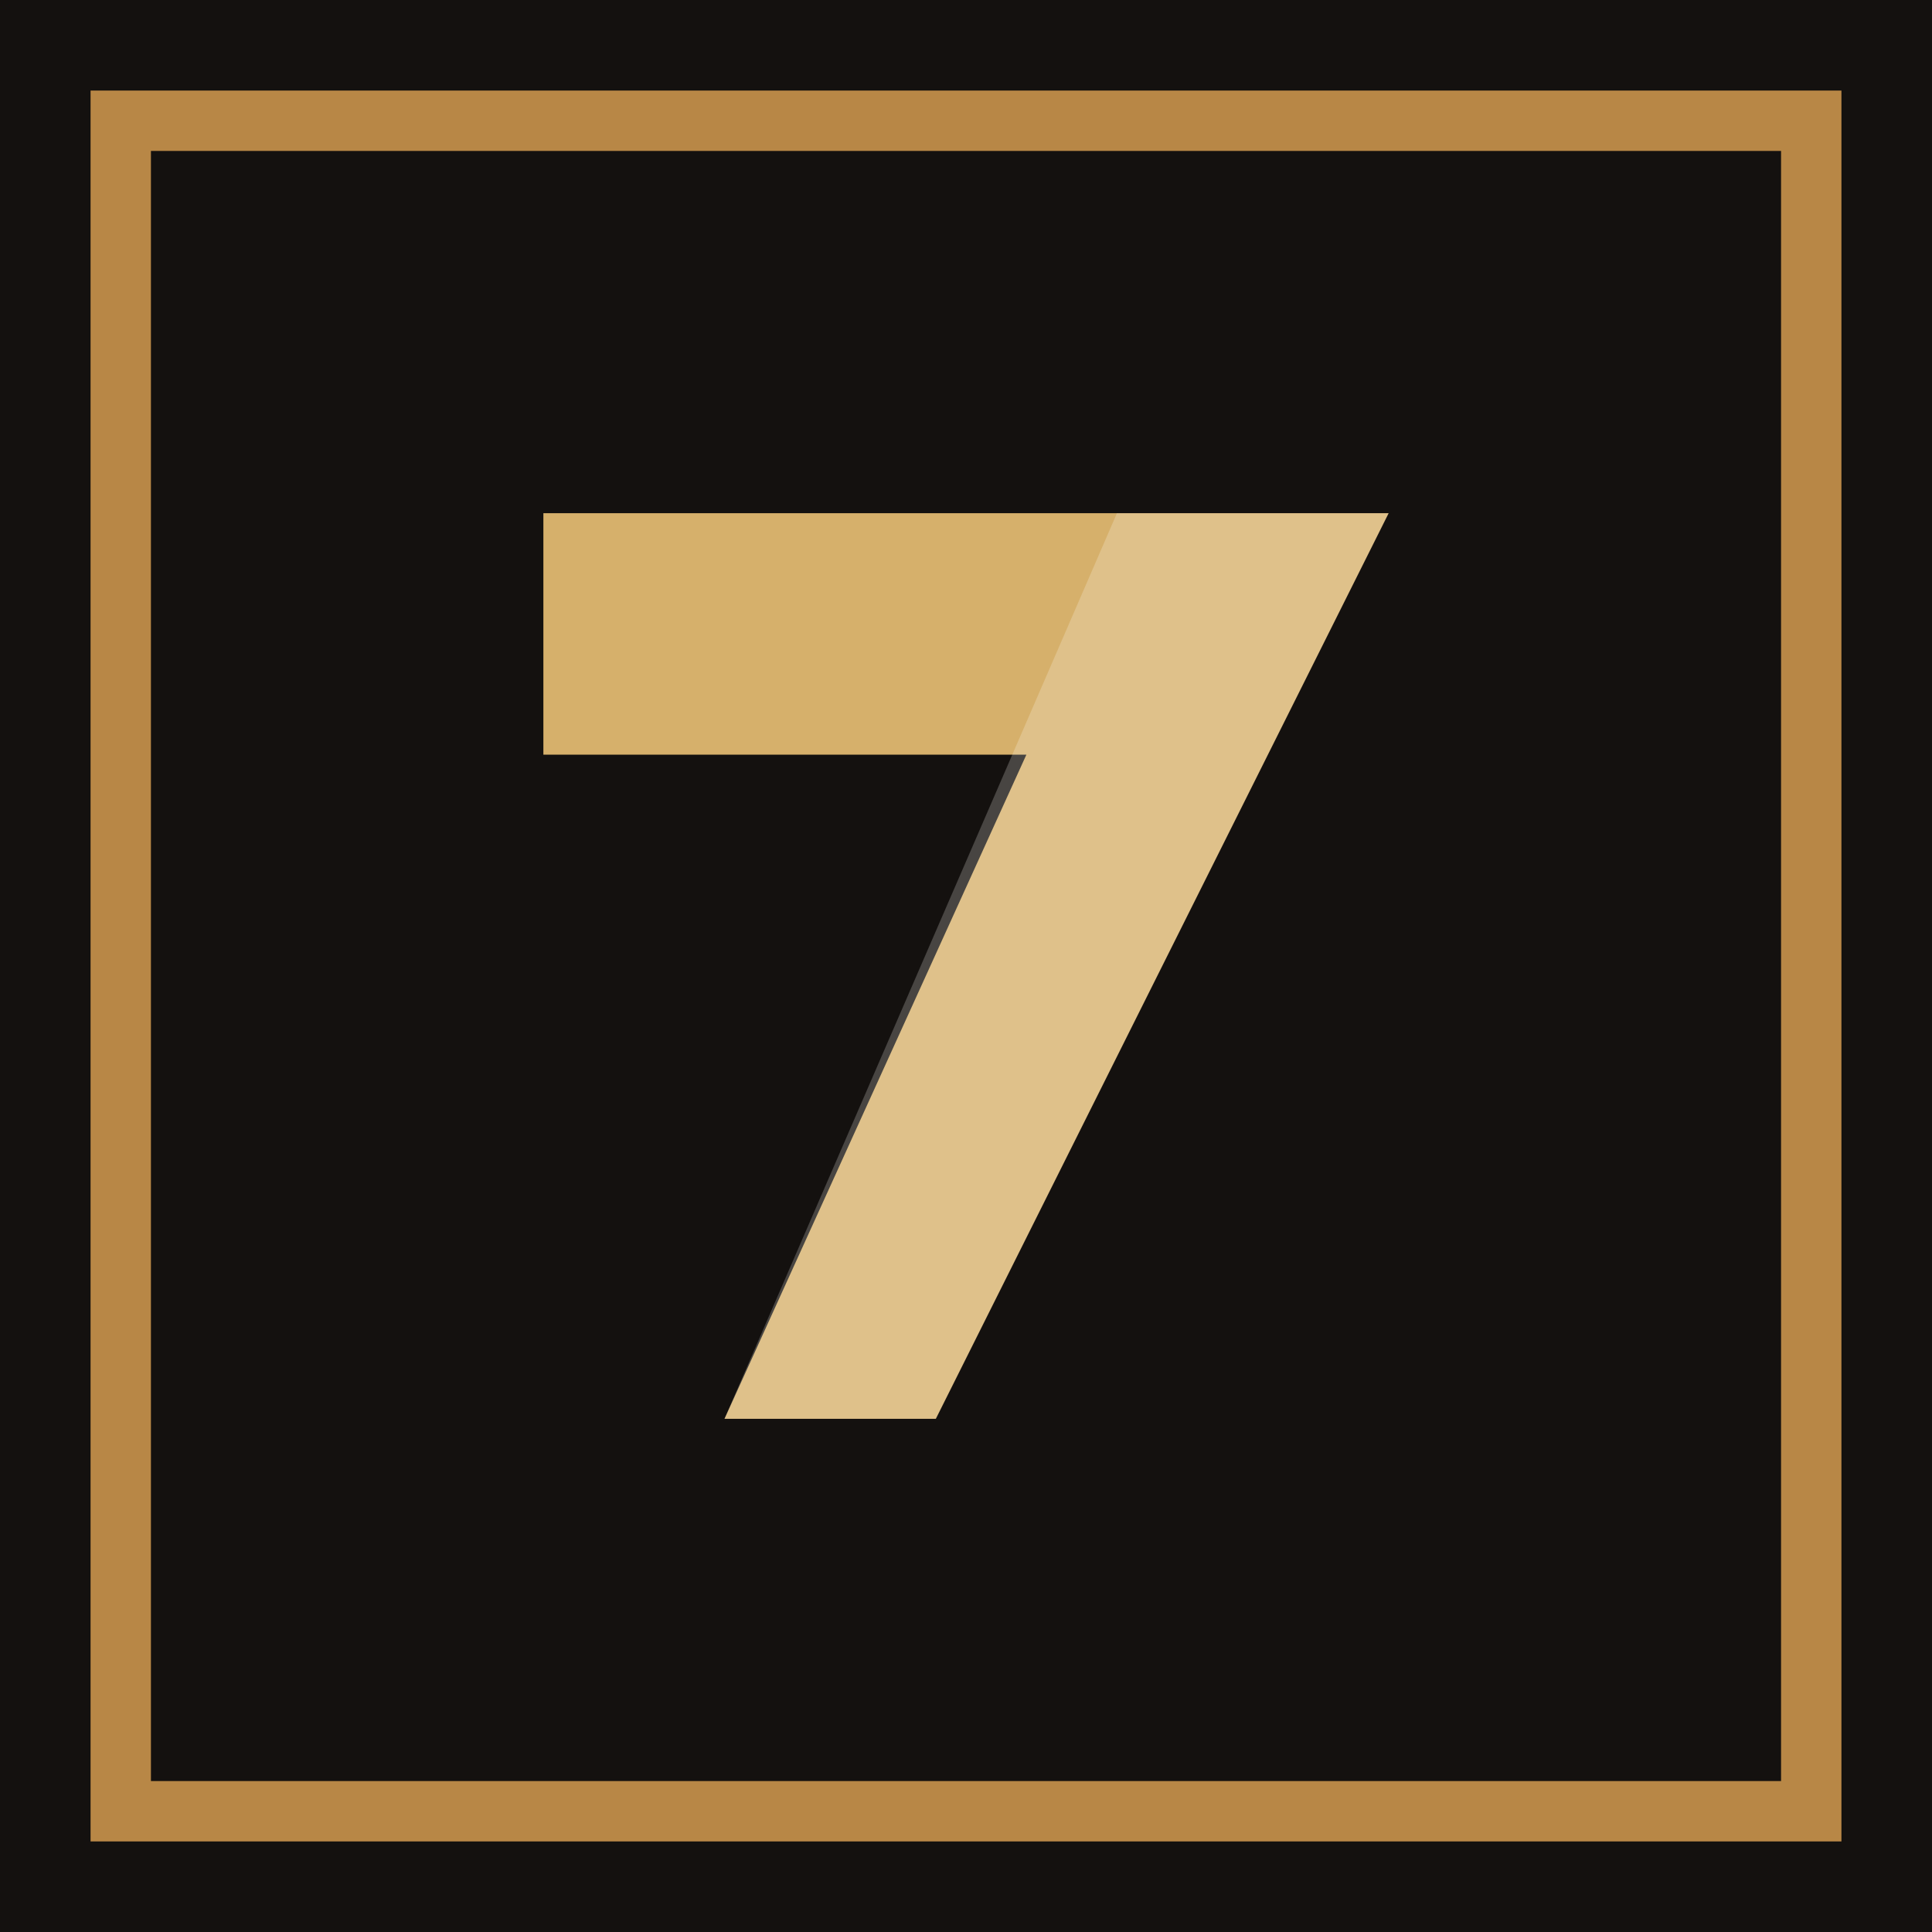
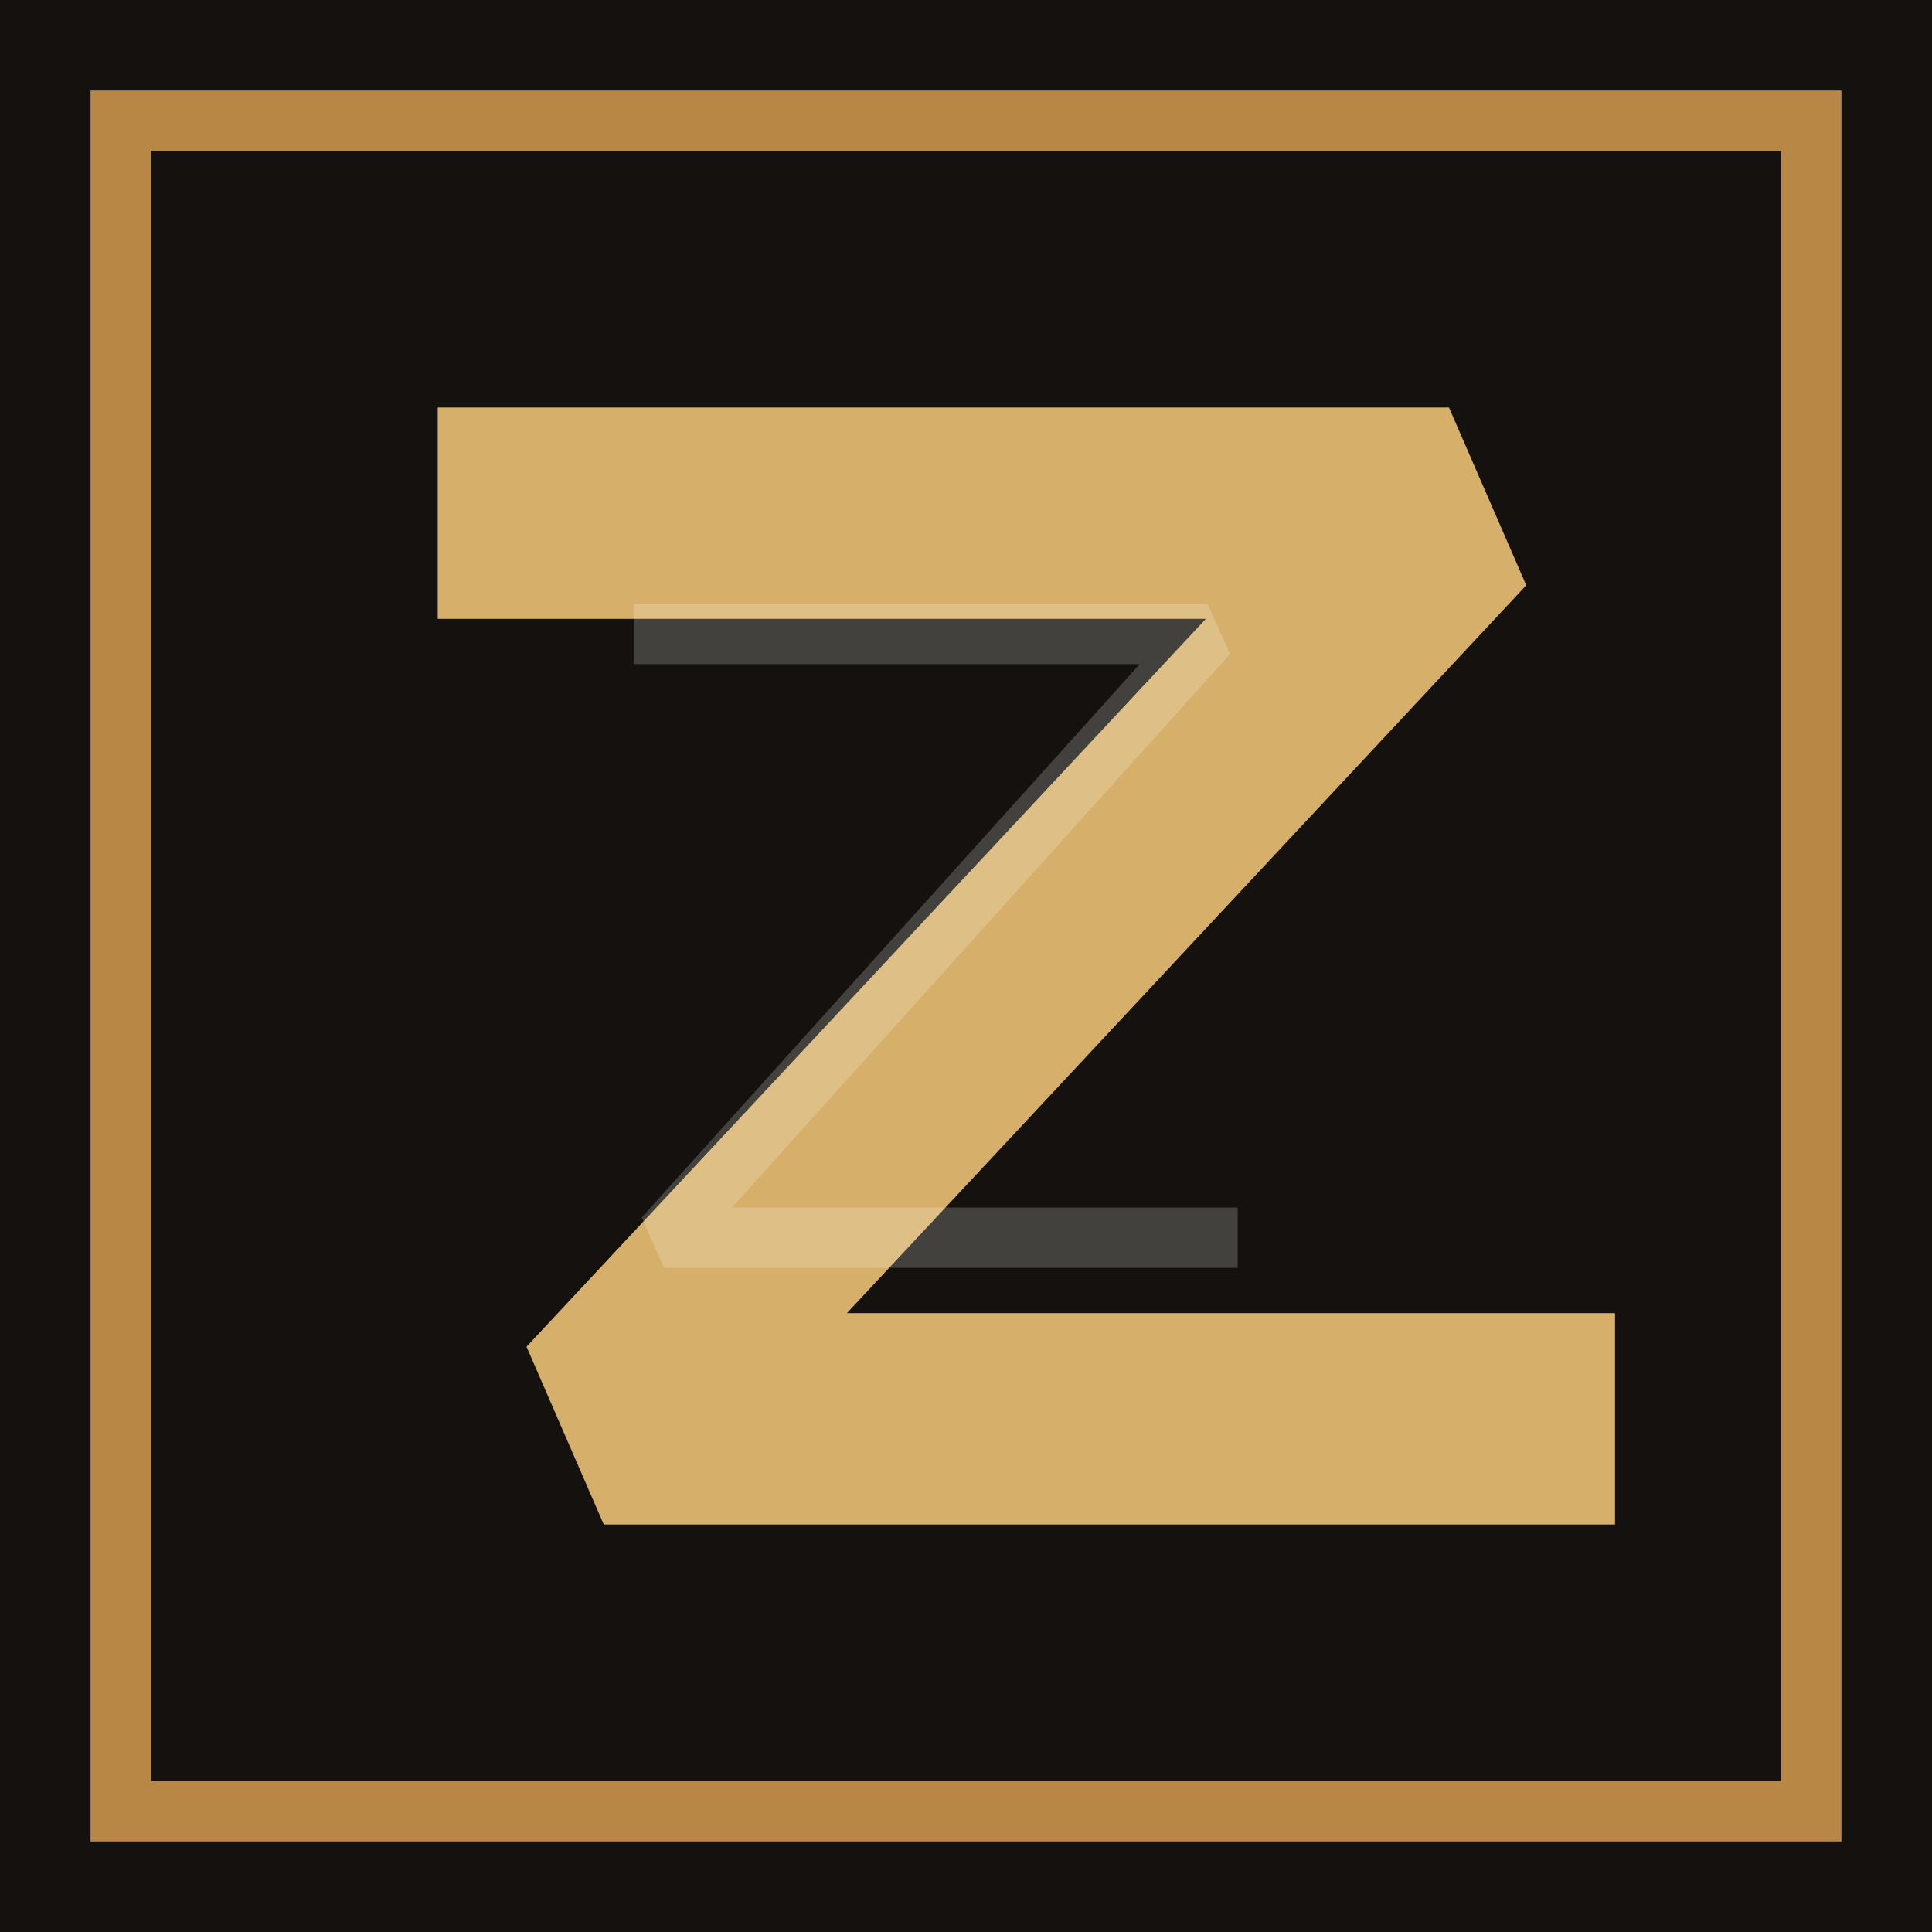
<svg xmlns="http://www.w3.org/2000/svg" viewBox="0 0 64 64">
  <rect width="64" height="64" fill="#14110f" />
  <rect x="4" y="4" width="56" height="56" fill="none" stroke="#b88746" stroke-width="2" />
-   <path d="M18 17h28L31 47h-7l10-22H18z" fill="#d6b06b" />
-   <path d="M37 17h9L31 47h-7z" fill="#fffdf7" opacity=".22" />
+   <path d="M18 17h30L20 47h30" fill="none" stroke="#d6b06b" stroke-width="7" stroke-linecap="square" stroke-linejoin="bevel" />
+   <path d="M22 21h18L22 41h18" fill="none" stroke="#fffdf7" stroke-width="2" stroke-linecap="square" stroke-linejoin="bevel" opacity=".2" />
</svg>
